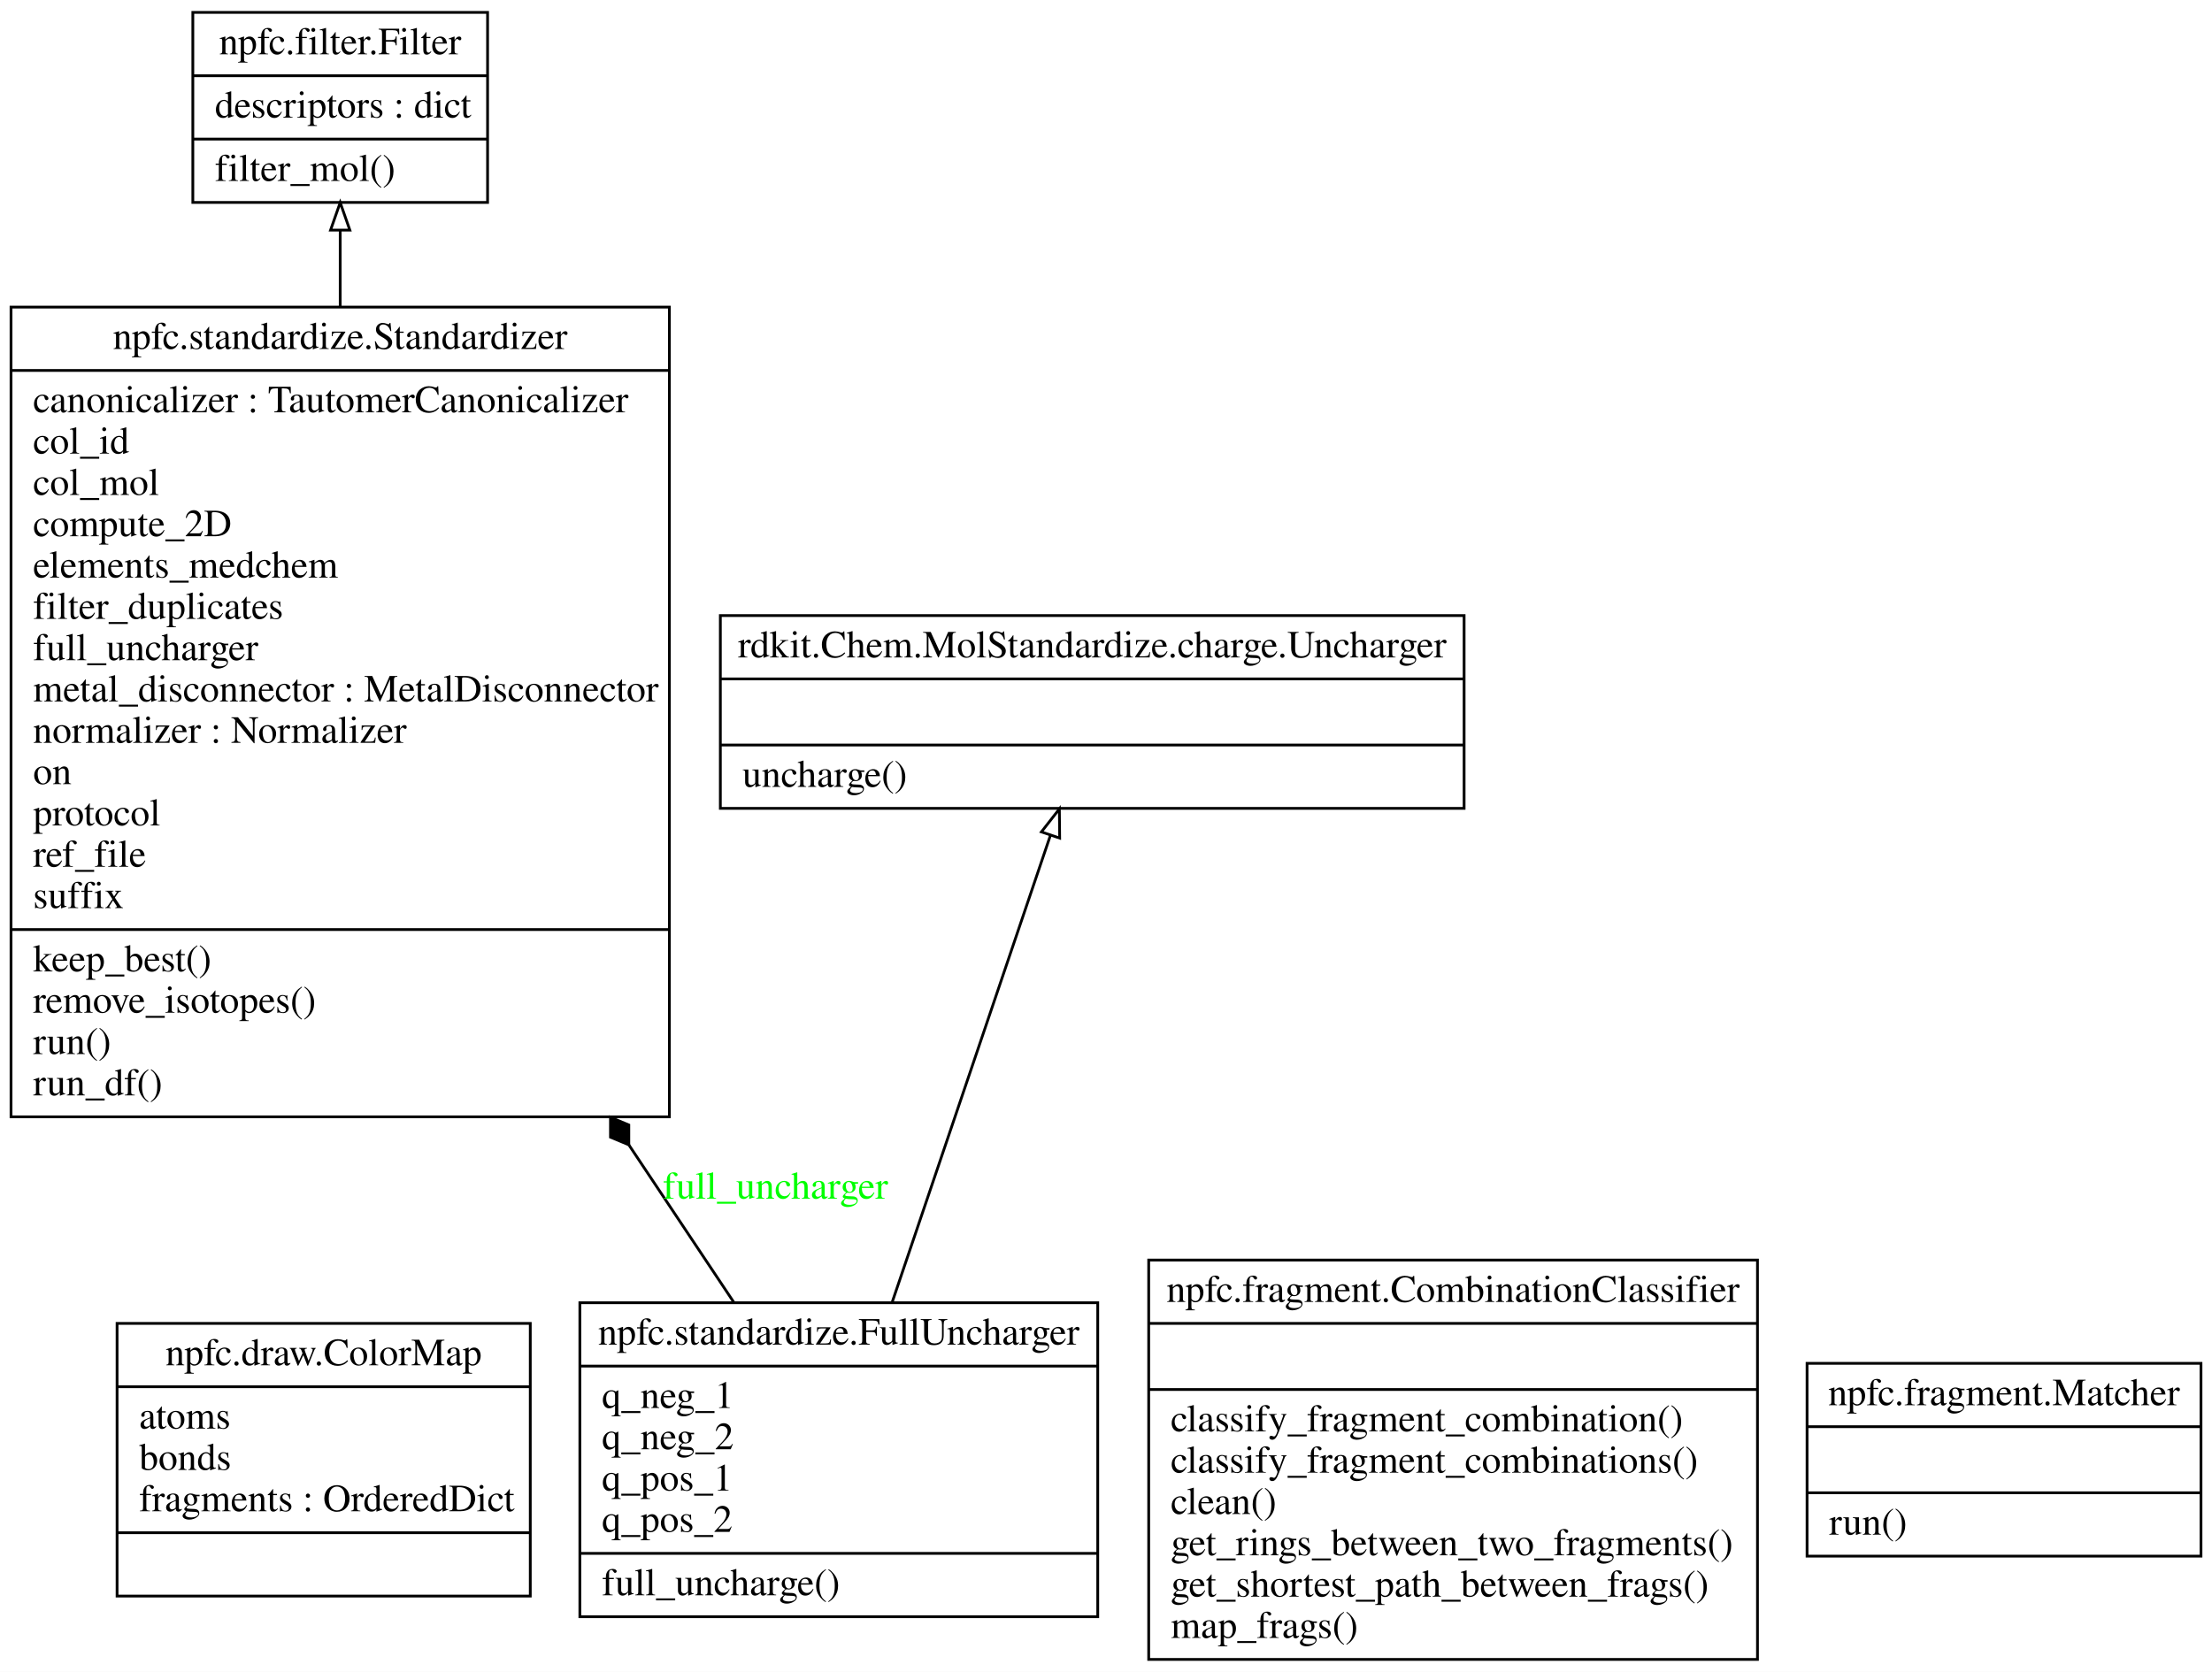
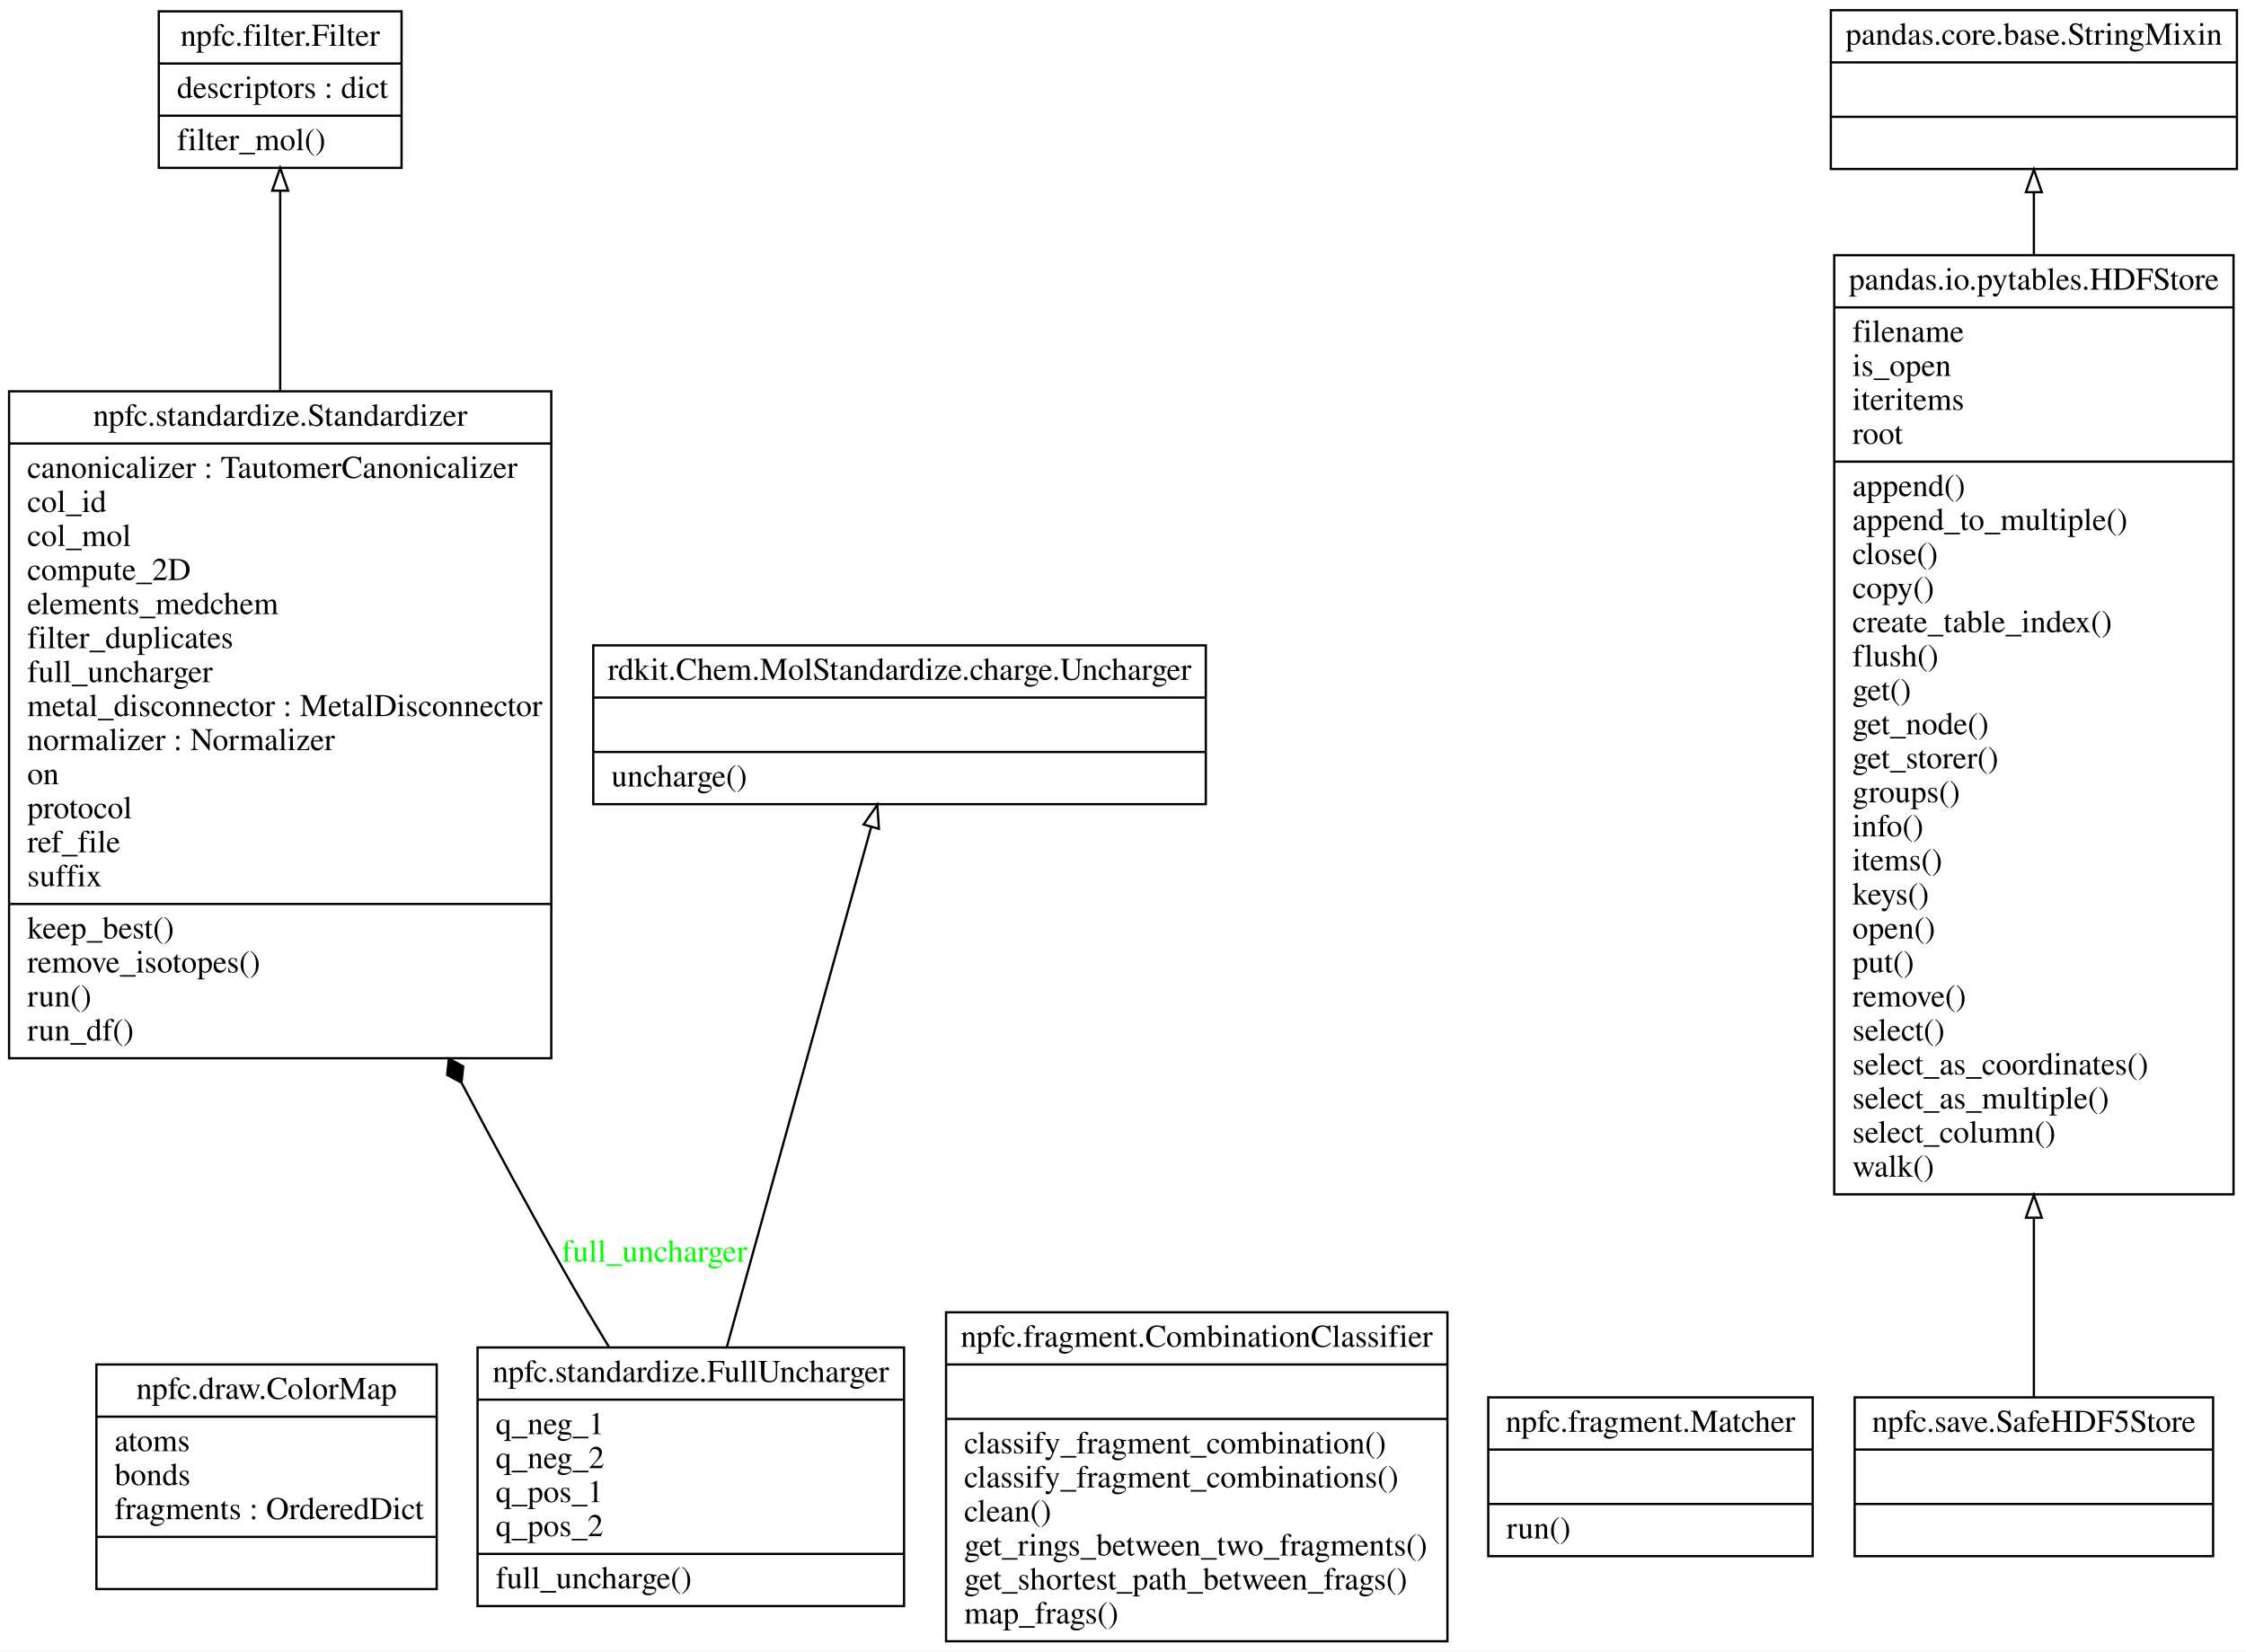
- <svg xmlns="http://www.w3.org/2000/svg" width="803pt" height="607pt" viewBox="0.00 0.00 803.00 607.00">
-   <g id="graph0" class="graph" transform="scale(1 1) rotate(0) translate(4 603)">
-     <polygon fill="#ffffff" stroke="transparent" points="-4,4 -4,-603 799,-603 799,4 -4,4" />
+ <svg xmlns="http://www.w3.org/2000/svg" width="990pt" height="728pt" viewBox="0.00 0.00 990.00 728.00">
+   <g id="graph0" class="graph" transform="scale(1 1) rotate(0) translate(4 724)">
+     <polygon fill="#ffffff" stroke="transparent" points="-4,4 -4,-724 986,-724 986,4 -4,4" />
    <g id="node1" class="node">
      <polygon fill="none" stroke="#000000" points="38.5,-23.5 38.5,-122.5 188.5,-122.5 188.5,-23.5 38.5,-23.5" />
      <text text-anchor="middle" x="113.5" y="-107.3" font-family="Times,serif" font-size="14.00" fill="#000000">npfc.draw.ColorMap</text>
      <polyline fill="none" stroke="#000000" points="38.5,-99.5 188.5,-99.5 " />
      <text text-anchor="start" x="46.5" y="-84.3" font-family="Times,serif" font-size="14.00" fill="#000000">atoms</text>
      <text text-anchor="start" x="46.5" y="-69.3" font-family="Times,serif" font-size="14.00" fill="#000000">bonds</text>
      <text text-anchor="start" x="46.5" y="-54.3" font-family="Times,serif" font-size="14.00" fill="#000000">fragments : OrderedDict</text>
      <polyline fill="none" stroke="#000000" points="38.5,-46.5 188.5,-46.5 " />
      <text text-anchor="middle" x="113.5" y="-31.3" font-family="Times,serif" font-size="14.00" fill="#000000"> </text>
    </g>
    <g id="node2" class="node">
-       <polygon fill="none" stroke="#000000" points="66,-529.5 66,-598.5 173,-598.5 173,-529.5 66,-529.5" />
-       <text text-anchor="middle" x="119.5" y="-583.3" font-family="Times,serif" font-size="14.00" fill="#000000">npfc.filter.Filter</text>
-       <polyline fill="none" stroke="#000000" points="66,-575.5 173,-575.5 " />
-       <text text-anchor="start" x="74" y="-560.3" font-family="Times,serif" font-size="14.00" fill="#000000">descriptors : dict</text>
-       <polyline fill="none" stroke="#000000" points="66,-552.5 173,-552.5 " />
-       <text text-anchor="start" x="74" y="-537.3" font-family="Times,serif" font-size="14.00" fill="#000000">filter_mol()</text>
+       <polygon fill="none" stroke="#000000" points="66,-650 66,-719 173,-719 173,-650 66,-650" />
+       <text text-anchor="middle" x="119.5" y="-703.8" font-family="Times,serif" font-size="14.00" fill="#000000">npfc.filter.Filter</text>
+       <polyline fill="none" stroke="#000000" points="66,-696 173,-696 " />
+       <text text-anchor="start" x="74" y="-680.8" font-family="Times,serif" font-size="14.00" fill="#000000">descriptors : dict</text>
+       <polyline fill="none" stroke="#000000" points="66,-673 173,-673 " />
+       <text text-anchor="start" x="74" y="-657.8" font-family="Times,serif" font-size="14.00" fill="#000000">filter_mol()</text>
    </g>
    <g id="node3" class="node">
      <polygon fill="none" stroke="#000000" points="413,-.5 413,-145.5 634,-145.5 634,-.5 413,-.5" />
      <text text-anchor="middle" x="523.5" y="-130.3" font-family="Times,serif" font-size="14.00" fill="#000000">npfc.fragment.CombinationClassifier</text>
      <polyline fill="none" stroke="#000000" points="413,-122.5 634,-122.5 " />
      <polyline fill="none" stroke="#000000" points="413,-98.5 634,-98.5 " />
      <text text-anchor="start" x="421" y="-83.3" font-family="Times,serif" font-size="14.00" fill="#000000">classify_fragment_combination()</text>
      <text text-anchor="start" x="421" y="-68.3" font-family="Times,serif" font-size="14.00" fill="#000000">classify_fragment_combinations()</text>
      <text text-anchor="start" x="421" y="-53.3" font-family="Times,serif" font-size="14.00" fill="#000000">clean()</text>
      <text text-anchor="start" x="421" y="-38.3" font-family="Times,serif" font-size="14.00" fill="#000000">get_rings_between_two_fragments()</text>
      <text text-anchor="start" x="421" y="-23.3" font-family="Times,serif" font-size="14.00" fill="#000000">get_shortest_path_between_frags()</text>
      <text text-anchor="start" x="421" y="-8.3" font-family="Times,serif" font-size="14.00" fill="#000000">map_frags()</text>
    </g>
    <g id="node4" class="node">
      <polygon fill="none" stroke="#000000" points="652,-38 652,-108 795,-108 795,-38 652,-38" />
      <text text-anchor="middle" x="723.5" y="-92.8" font-family="Times,serif" font-size="14.00" fill="#000000">npfc.fragment.Matcher</text>
      <polyline fill="none" stroke="#000000" points="652,-85 795,-85 " />
      <polyline fill="none" stroke="#000000" points="652,-61 795,-61 " />
      <text text-anchor="start" x="660" y="-45.8" font-family="Times,serif" font-size="14.00" fill="#000000">run()</text>
    </g>
    <g id="node5" class="node">
+       <polygon fill="none" stroke="#000000" points="813.5,-38 813.5,-108 971.5,-108 971.5,-38 813.5,-38" />
+       <text text-anchor="middle" x="892.5" y="-92.8" font-family="Times,serif" font-size="14.00" fill="#000000">npfc.save.SafeHDF5Store</text>
+       <polyline fill="none" stroke="#000000" points="813.5,-85 971.5,-85 " />
+       <polyline fill="none" stroke="#000000" points="813.5,-61 971.5,-61 " />
+       <text text-anchor="middle" x="892.5" y="-45.8" font-family="Times,serif" font-size="14.00" fill="#000000"> </text>
+     </g>
+     <g id="node9" class="node">
+       <polygon fill="none" stroke="#000000" points="804.5,-197.5 804.5,-611.5 980.5,-611.5 980.5,-197.5 804.5,-197.5" />
+       <text text-anchor="middle" x="892.5" y="-596.3" font-family="Times,serif" font-size="14.00" fill="#000000">pandas.io.pytables.HDFStore</text>
+       <polyline fill="none" stroke="#000000" points="804.5,-588.5 980.5,-588.5 " />
+       <text text-anchor="start" x="812.5" y="-573.3" font-family="Times,serif" font-size="14.00" fill="#000000">filename</text>
+       <text text-anchor="start" x="812.5" y="-558.3" font-family="Times,serif" font-size="14.00" fill="#000000">is_open</text>
+       <text text-anchor="start" x="812.5" y="-543.3" font-family="Times,serif" font-size="14.00" fill="#000000">iteritems</text>
+       <text text-anchor="start" x="812.5" y="-528.3" font-family="Times,serif" font-size="14.00" fill="#000000">root</text>
+       <polyline fill="none" stroke="#000000" points="804.5,-520.5 980.5,-520.5 " />
+       <text text-anchor="start" x="812.5" y="-505.3" font-family="Times,serif" font-size="14.00" fill="#000000">append()</text>
+       <text text-anchor="start" x="812.5" y="-490.3" font-family="Times,serif" font-size="14.00" fill="#000000">append_to_multiple()</text>
+       <text text-anchor="start" x="812.5" y="-475.3" font-family="Times,serif" font-size="14.00" fill="#000000">close()</text>
+       <text text-anchor="start" x="812.5" y="-460.3" font-family="Times,serif" font-size="14.00" fill="#000000">copy()</text>
+       <text text-anchor="start" x="812.5" y="-445.3" font-family="Times,serif" font-size="14.00" fill="#000000">create_table_index()</text>
+       <text text-anchor="start" x="812.5" y="-430.3" font-family="Times,serif" font-size="14.00" fill="#000000">flush()</text>
+       <text text-anchor="start" x="812.5" y="-415.3" font-family="Times,serif" font-size="14.00" fill="#000000">get()</text>
+       <text text-anchor="start" x="812.5" y="-400.3" font-family="Times,serif" font-size="14.00" fill="#000000">get_node()</text>
+       <text text-anchor="start" x="812.5" y="-385.3" font-family="Times,serif" font-size="14.00" fill="#000000">get_storer()</text>
+       <text text-anchor="start" x="812.5" y="-370.3" font-family="Times,serif" font-size="14.00" fill="#000000">groups()</text>
+       <text text-anchor="start" x="812.5" y="-355.3" font-family="Times,serif" font-size="14.00" fill="#000000">info()</text>
+       <text text-anchor="start" x="812.5" y="-340.3" font-family="Times,serif" font-size="14.00" fill="#000000">items()</text>
+       <text text-anchor="start" x="812.5" y="-325.3" font-family="Times,serif" font-size="14.00" fill="#000000">keys()</text>
+       <text text-anchor="start" x="812.5" y="-310.3" font-family="Times,serif" font-size="14.00" fill="#000000">open()</text>
+       <text text-anchor="start" x="812.5" y="-295.3" font-family="Times,serif" font-size="14.00" fill="#000000">put()</text>
+       <text text-anchor="start" x="812.5" y="-280.3" font-family="Times,serif" font-size="14.00" fill="#000000">remove()</text>
+       <text text-anchor="start" x="812.5" y="-265.3" font-family="Times,serif" font-size="14.00" fill="#000000">select()</text>
+       <text text-anchor="start" x="812.5" y="-250.3" font-family="Times,serif" font-size="14.00" fill="#000000">select_as_coordinates()</text>
+       <text text-anchor="start" x="812.5" y="-235.3" font-family="Times,serif" font-size="14.00" fill="#000000">select_as_multiple()</text>
+       <text text-anchor="start" x="812.5" y="-220.3" font-family="Times,serif" font-size="14.00" fill="#000000">select_column()</text>
+       <text text-anchor="start" x="812.5" y="-205.3" font-family="Times,serif" font-size="14.00" fill="#000000">walk()</text>
+     </g>
+     <g id="edge1" class="edge">
+       <path fill="none" stroke="#000000" d="M892.5,-108.162C892.5,-128.673 892.5,-156.447 892.5,-186.809" />
+       <polygon fill="none" stroke="#000000" points="889,-187.198 892.5,-197.198 896,-187.198 889,-187.198" />
+     </g>
+     <g id="node6" class="node">
      <polygon fill="none" stroke="#000000" points="206.5,-16 206.5,-130 394.5,-130 394.5,-16 206.5,-16" />
      <text text-anchor="middle" x="300.5" y="-114.8" font-family="Times,serif" font-size="14.00" fill="#000000">npfc.standardize.FullUncharger</text>
      <polyline fill="none" stroke="#000000" points="206.5,-107 394.5,-107 " />
      <text text-anchor="start" x="214.5" y="-91.8" font-family="Times,serif" font-size="14.00" fill="#000000">q_neg_1</text>
      <text text-anchor="start" x="214.5" y="-76.8" font-family="Times,serif" font-size="14.00" fill="#000000">q_neg_2</text>
      <text text-anchor="start" x="214.5" y="-61.8" font-family="Times,serif" font-size="14.00" fill="#000000">q_pos_1</text>
      <text text-anchor="start" x="214.5" y="-46.8" font-family="Times,serif" font-size="14.00" fill="#000000">q_pos_2</text>
      <polyline fill="none" stroke="#000000" points="206.5,-39 394.5,-39 " />
      <text text-anchor="start" x="214.5" y="-23.8" font-family="Times,serif" font-size="14.00" fill="#000000">full_uncharge()</text>
    </g>
-     <g id="node6" class="node">
-       <polygon fill="none" stroke="#000000" points="0,-197.5 0,-491.5 239,-491.5 239,-197.5 0,-197.5" />
-       <text text-anchor="middle" x="119.5" y="-476.3" font-family="Times,serif" font-size="14.00" fill="#000000">npfc.standardize.Standardizer</text>
-       <polyline fill="none" stroke="#000000" points="0,-468.5 239,-468.5 " />
-       <text text-anchor="start" x="8" y="-453.3" font-family="Times,serif" font-size="14.00" fill="#000000">canonicalizer : TautomerCanonicalizer</text>
-       <text text-anchor="start" x="8" y="-438.3" font-family="Times,serif" font-size="14.00" fill="#000000">col_id</text>
-       <text text-anchor="start" x="8" y="-423.3" font-family="Times,serif" font-size="14.00" fill="#000000">col_mol</text>
-       <text text-anchor="start" x="8" y="-408.3" font-family="Times,serif" font-size="14.00" fill="#000000">compute_2D</text>
-       <text text-anchor="start" x="8" y="-393.3" font-family="Times,serif" font-size="14.00" fill="#000000">elements_medchem</text>
-       <text text-anchor="start" x="8" y="-378.3" font-family="Times,serif" font-size="14.00" fill="#000000">filter_duplicates</text>
-       <text text-anchor="start" x="8" y="-363.3" font-family="Times,serif" font-size="14.00" fill="#000000">full_uncharger</text>
-       <text text-anchor="start" x="8" y="-348.3" font-family="Times,serif" font-size="14.00" fill="#000000">metal_disconnector : MetalDisconnector</text>
-       <text text-anchor="start" x="8" y="-333.3" font-family="Times,serif" font-size="14.00" fill="#000000">normalizer : Normalizer</text>
-       <text text-anchor="start" x="8" y="-318.3" font-family="Times,serif" font-size="14.00" fill="#000000">on</text>
-       <text text-anchor="start" x="8" y="-303.3" font-family="Times,serif" font-size="14.00" fill="#000000">protocol</text>
-       <text text-anchor="start" x="8" y="-288.3" font-family="Times,serif" font-size="14.00" fill="#000000">ref_file</text>
-       <text text-anchor="start" x="8" y="-273.3" font-family="Times,serif" font-size="14.00" fill="#000000">suffix</text>
-       <polyline fill="none" stroke="#000000" points="0,-265.5 239,-265.5 " />
-       <text text-anchor="start" x="8" y="-250.3" font-family="Times,serif" font-size="14.00" fill="#000000">keep_best()</text>
-       <text text-anchor="start" x="8" y="-235.3" font-family="Times,serif" font-size="14.00" fill="#000000">remove_isotopes()</text>
-       <text text-anchor="start" x="8" y="-220.3" font-family="Times,serif" font-size="14.00" fill="#000000">run()</text>
-       <text text-anchor="start" x="8" y="-205.3" font-family="Times,serif" font-size="14.00" fill="#000000">run_df()</text>
+     <g id="node7" class="node">
+       <polygon fill="none" stroke="#000000" points="0,-257.5 0,-551.5 239,-551.5 239,-257.5 0,-257.5" />
+       <text text-anchor="middle" x="119.5" y="-536.3" font-family="Times,serif" font-size="14.00" fill="#000000">npfc.standardize.Standardizer</text>
+       <polyline fill="none" stroke="#000000" points="0,-528.5 239,-528.5 " />
+       <text text-anchor="start" x="8" y="-513.3" font-family="Times,serif" font-size="14.00" fill="#000000">canonicalizer : TautomerCanonicalizer</text>
+       <text text-anchor="start" x="8" y="-498.3" font-family="Times,serif" font-size="14.00" fill="#000000">col_id</text>
+       <text text-anchor="start" x="8" y="-483.3" font-family="Times,serif" font-size="14.00" fill="#000000">col_mol</text>
+       <text text-anchor="start" x="8" y="-468.3" font-family="Times,serif" font-size="14.00" fill="#000000">compute_2D</text>
+       <text text-anchor="start" x="8" y="-453.3" font-family="Times,serif" font-size="14.00" fill="#000000">elements_medchem</text>
+       <text text-anchor="start" x="8" y="-438.3" font-family="Times,serif" font-size="14.00" fill="#000000">filter_duplicates</text>
+       <text text-anchor="start" x="8" y="-423.3" font-family="Times,serif" font-size="14.00" fill="#000000">full_uncharger</text>
+       <text text-anchor="start" x="8" y="-408.3" font-family="Times,serif" font-size="14.00" fill="#000000">metal_disconnector : MetalDisconnector</text>
+       <text text-anchor="start" x="8" y="-393.3" font-family="Times,serif" font-size="14.00" fill="#000000">normalizer : Normalizer</text>
+       <text text-anchor="start" x="8" y="-378.3" font-family="Times,serif" font-size="14.00" fill="#000000">on</text>
+       <text text-anchor="start" x="8" y="-363.3" font-family="Times,serif" font-size="14.00" fill="#000000">protocol</text>
+       <text text-anchor="start" x="8" y="-348.3" font-family="Times,serif" font-size="14.00" fill="#000000">ref_file</text>
+       <text text-anchor="start" x="8" y="-333.3" font-family="Times,serif" font-size="14.00" fill="#000000">suffix</text>
+       <polyline fill="none" stroke="#000000" points="0,-325.5 239,-325.5 " />
+       <text text-anchor="start" x="8" y="-310.3" font-family="Times,serif" font-size="14.00" fill="#000000">keep_best()</text>
+       <text text-anchor="start" x="8" y="-295.3" font-family="Times,serif" font-size="14.00" fill="#000000">remove_isotopes()</text>
+       <text text-anchor="start" x="8" y="-280.3" font-family="Times,serif" font-size="14.00" fill="#000000">run()</text>
+       <text text-anchor="start" x="8" y="-265.3" font-family="Times,serif" font-size="14.00" fill="#000000">run_df()</text>
+     </g>
+     <g id="edge5" class="edge">
+       <path fill="none" stroke="#000000" d="M264.315,-130.392C257.584,-141.46 250.718,-153.025 244.5,-164 229.551,-190.385 214.206,-218.727 199.613,-246.368" />
+       <polygon fill="#000000" stroke="#000000" points="199.432,-246.713 200.178,-253.885 193.845,-257.332 193.098,-250.16 199.432,-246.713" />
+       <text text-anchor="middle" x="284.5" y="-167.8" font-family="Times,serif" font-size="14.00" fill="#00ff00">full_uncharger</text>
+     </g>
+     <g id="node10" class="node">
+       <polygon fill="none" stroke="#000000" points="257.5,-369.5 257.5,-439.5 527.5,-439.5 527.5,-369.5 257.5,-369.5" />
+       <text text-anchor="middle" x="392.5" y="-424.3" font-family="Times,serif" font-size="14.00" fill="#000000">rdkit.Chem.MolStandardize.charge.Uncharger</text>
+       <polyline fill="none" stroke="#000000" points="257.5,-416.5 527.5,-416.5 " />
+       <polyline fill="none" stroke="#000000" points="257.5,-392.5 527.5,-392.5 " />
+       <text text-anchor="start" x="265.5" y="-377.3" font-family="Times,serif" font-size="14.00" fill="#000000">uncharge()</text>
+     </g>
+     <g id="edge2" class="edge">
+       <path fill="none" stroke="#000000" d="M316.42,-130.364C334.457,-195.355 363.481,-299.936 379.977,-359.375" />
+       <polygon fill="none" stroke="#000000" points="376.663,-360.522 382.709,-369.222 383.408,-358.65 376.663,-360.522" />
    </g>
    <g id="edge3" class="edge">
-       <path fill="none" stroke="#000000" d="M262.336,-130.246C250.927,-147.36 237.827,-167.009 224.29,-187.315" />
-       <polygon fill="#000000" stroke="#000000" points="224.271,-187.343 224.271,-194.554 217.615,-197.328 217.615,-190.117 224.271,-187.343" />
-       <text text-anchor="middle" x="277.5" y="-167.8" font-family="Times,serif" font-size="14.00" fill="#00ff00">full_uncharger</text>
+       <path fill="none" stroke="#000000" d="M119.5,-551.88C119.5,-583.899 119.5,-615.403 119.5,-639.666" />
+       <polygon fill="none" stroke="#000000" points="116,-639.939 119.5,-649.939 123,-639.939 116,-639.939" />
    </g>
-     <g id="node7" class="node">
-       <polygon fill="none" stroke="#000000" points="257.5,-309.5 257.5,-379.5 527.5,-379.5 527.5,-309.5 257.5,-309.5" />
-       <text text-anchor="middle" x="392.5" y="-364.3" font-family="Times,serif" font-size="14.00" fill="#000000">rdkit.Chem.MolStandardize.charge.Uncharger</text>
-       <polyline fill="none" stroke="#000000" points="257.5,-356.5 527.5,-356.5 " />
-       <polyline fill="none" stroke="#000000" points="257.5,-332.5 527.5,-332.5 " />
-       <text text-anchor="start" x="265.5" y="-317.3" font-family="Times,serif" font-size="14.00" fill="#000000">uncharge()</text>
+     <g id="node8" class="node">
+       <polygon fill="none" stroke="#000000" points="803,-649.5 803,-719.5 982,-719.5 982,-649.5 803,-649.5" />
+       <text text-anchor="middle" x="892.5" y="-704.3" font-family="Times,serif" font-size="14.00" fill="#000000">pandas.core.base.StringMixin</text>
+       <polyline fill="none" stroke="#000000" points="803,-696.5 982,-696.5 " />
+       <polyline fill="none" stroke="#000000" points="803,-672.5 982,-672.5 " />
+       <text text-anchor="middle" x="892.5" y="-657.3" font-family="Times,serif" font-size="14.00" fill="#000000"> </text>
    </g>
-     <g id="edge1" class="edge">
-       <path fill="none" stroke="#000000" d="M319.898,-130.246C337.026,-180.792 361.65,-253.46 377.361,-299.823" />
-       <polygon fill="none" stroke="#000000" points="374.048,-300.952 380.572,-309.3 380.678,-298.705 374.048,-300.952" />
-     </g>
-     <g id="edge2" class="edge">
-       <path fill="none" stroke="#000000" d="M119.5,-491.519C119.5,-501.402 119.5,-510.827 119.5,-519.417" />
-       <polygon fill="none" stroke="#000000" points="116,-519.456 119.5,-529.456 123,-519.456 116,-519.456" />
+     <g id="edge4" class="edge">
+       <path fill="none" stroke="#000000" d="M892.5,-611.664C892.5,-621.491 892.5,-630.739 892.5,-639.134" />
+       <polygon fill="none" stroke="#000000" points="889,-639.29 892.5,-649.29 896,-639.29 889,-639.29" />
    </g>
  </g>
</svg>
